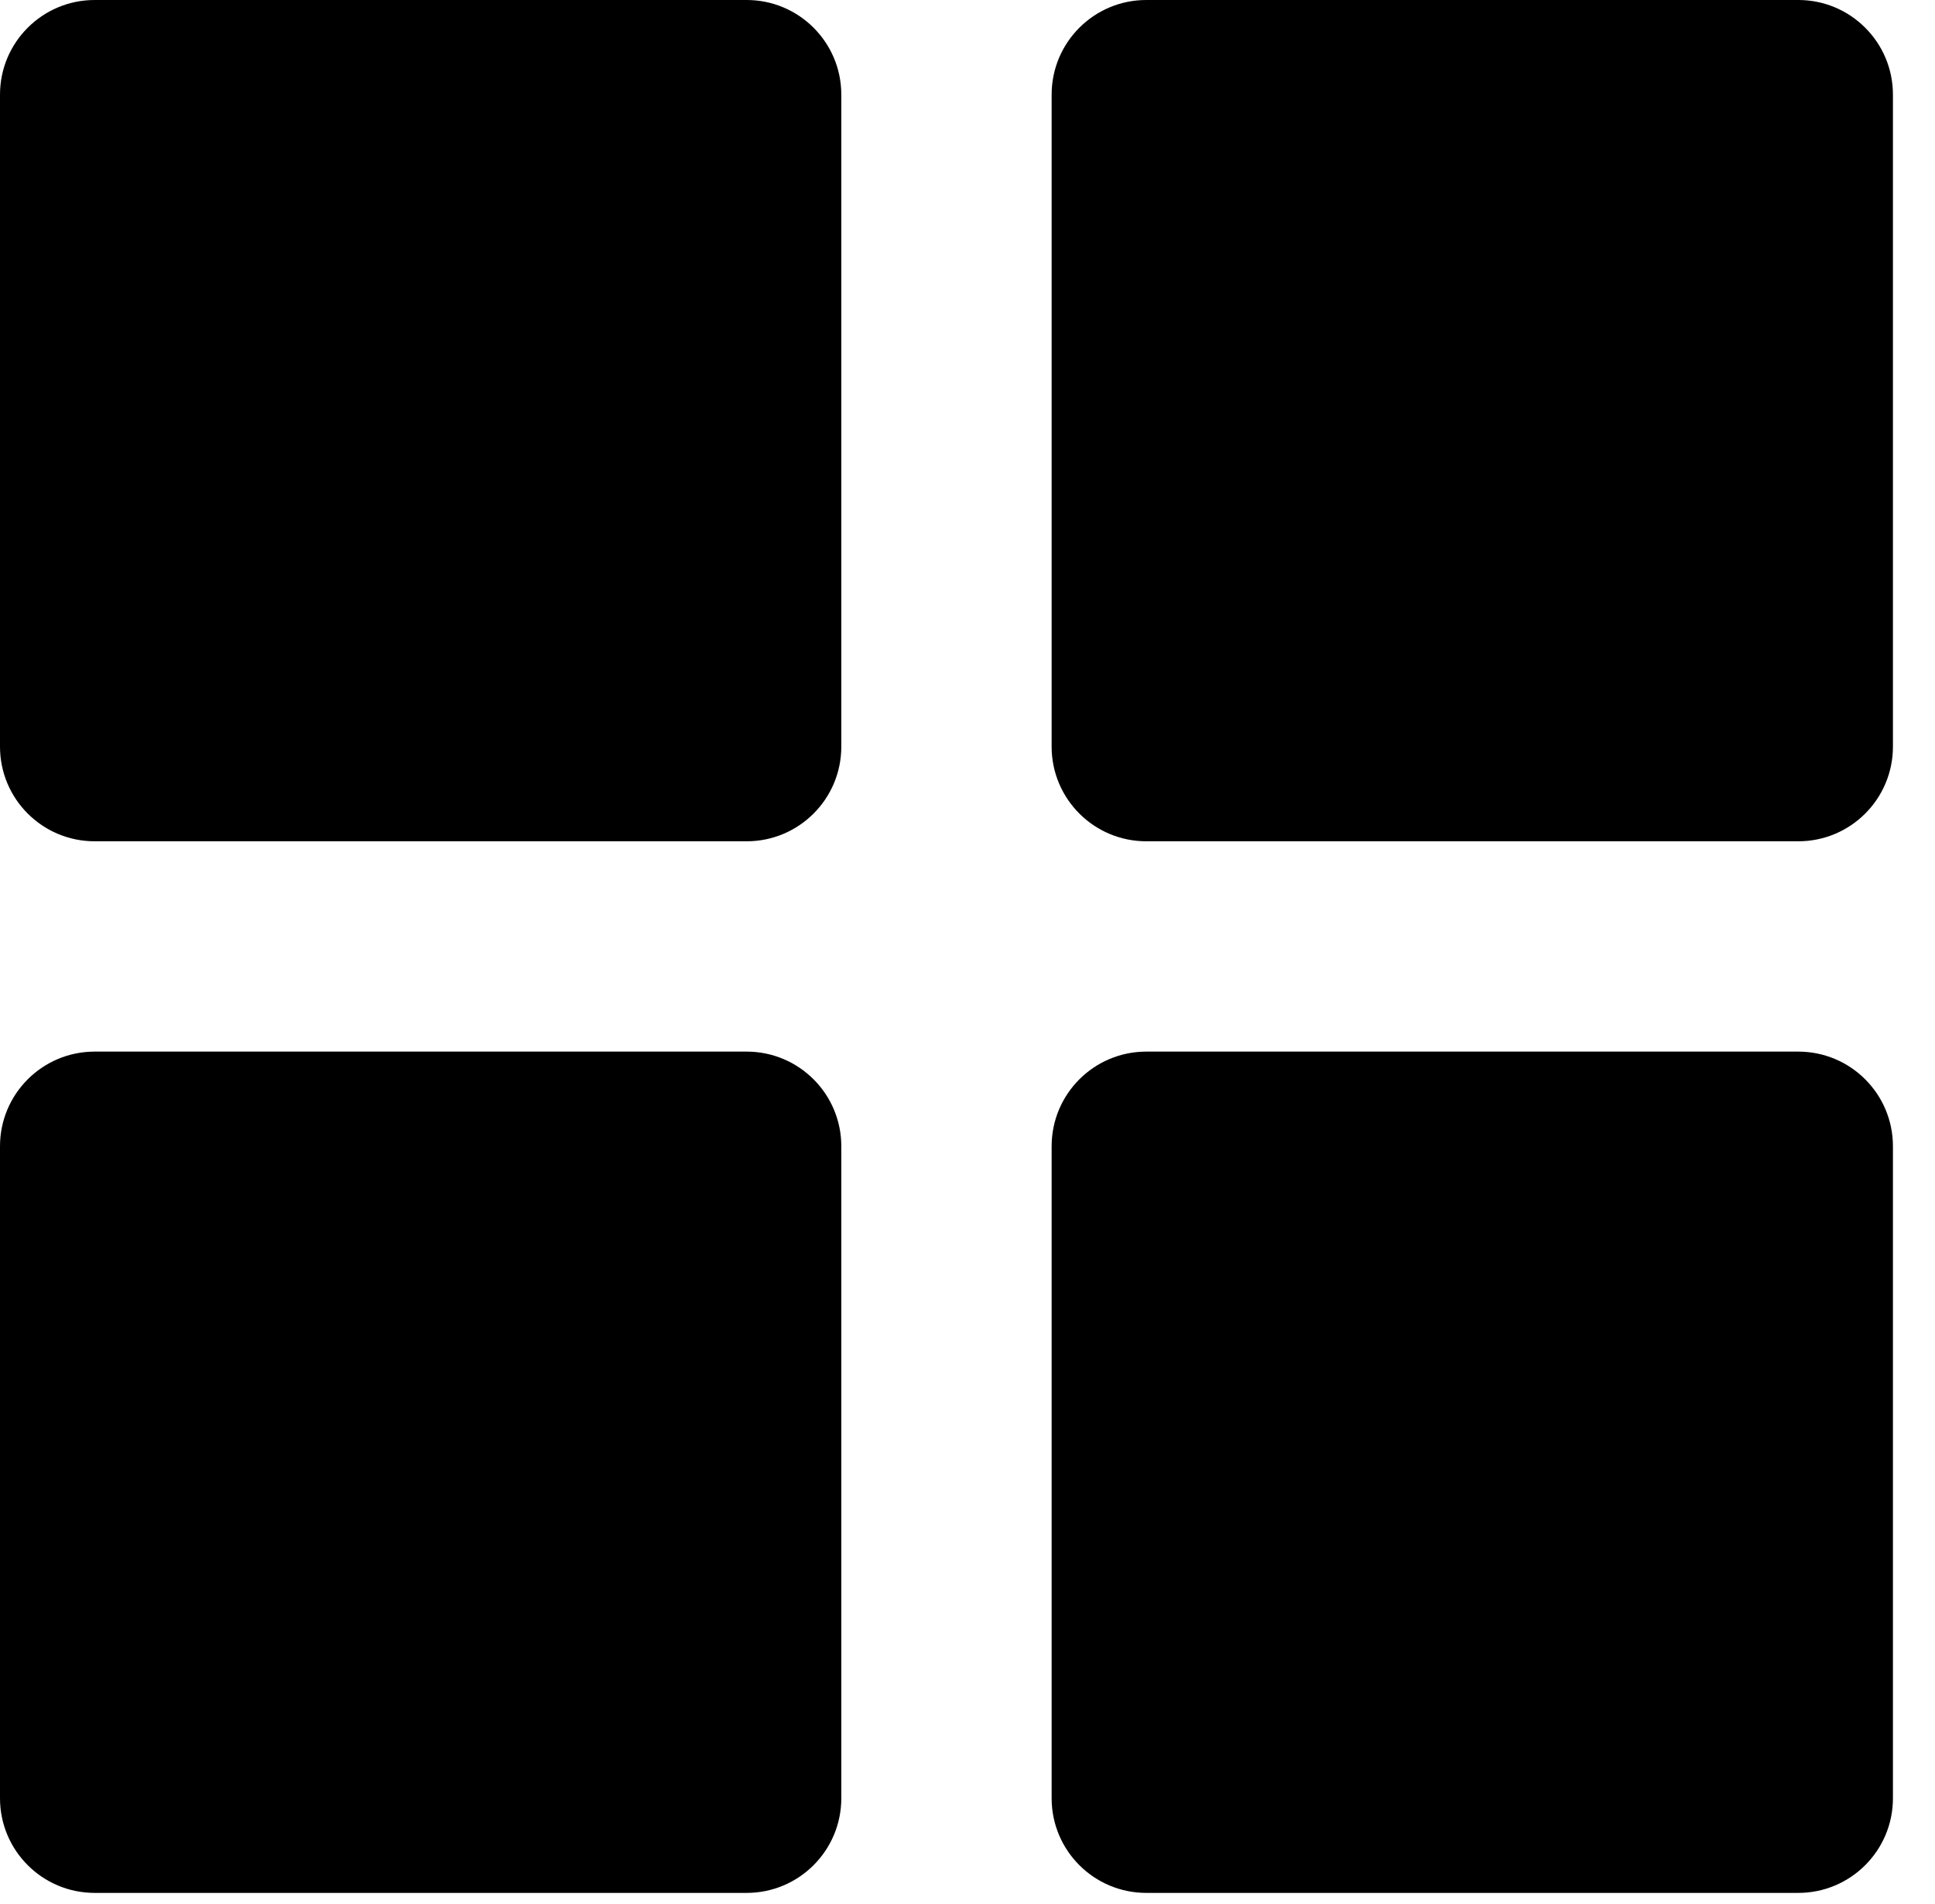
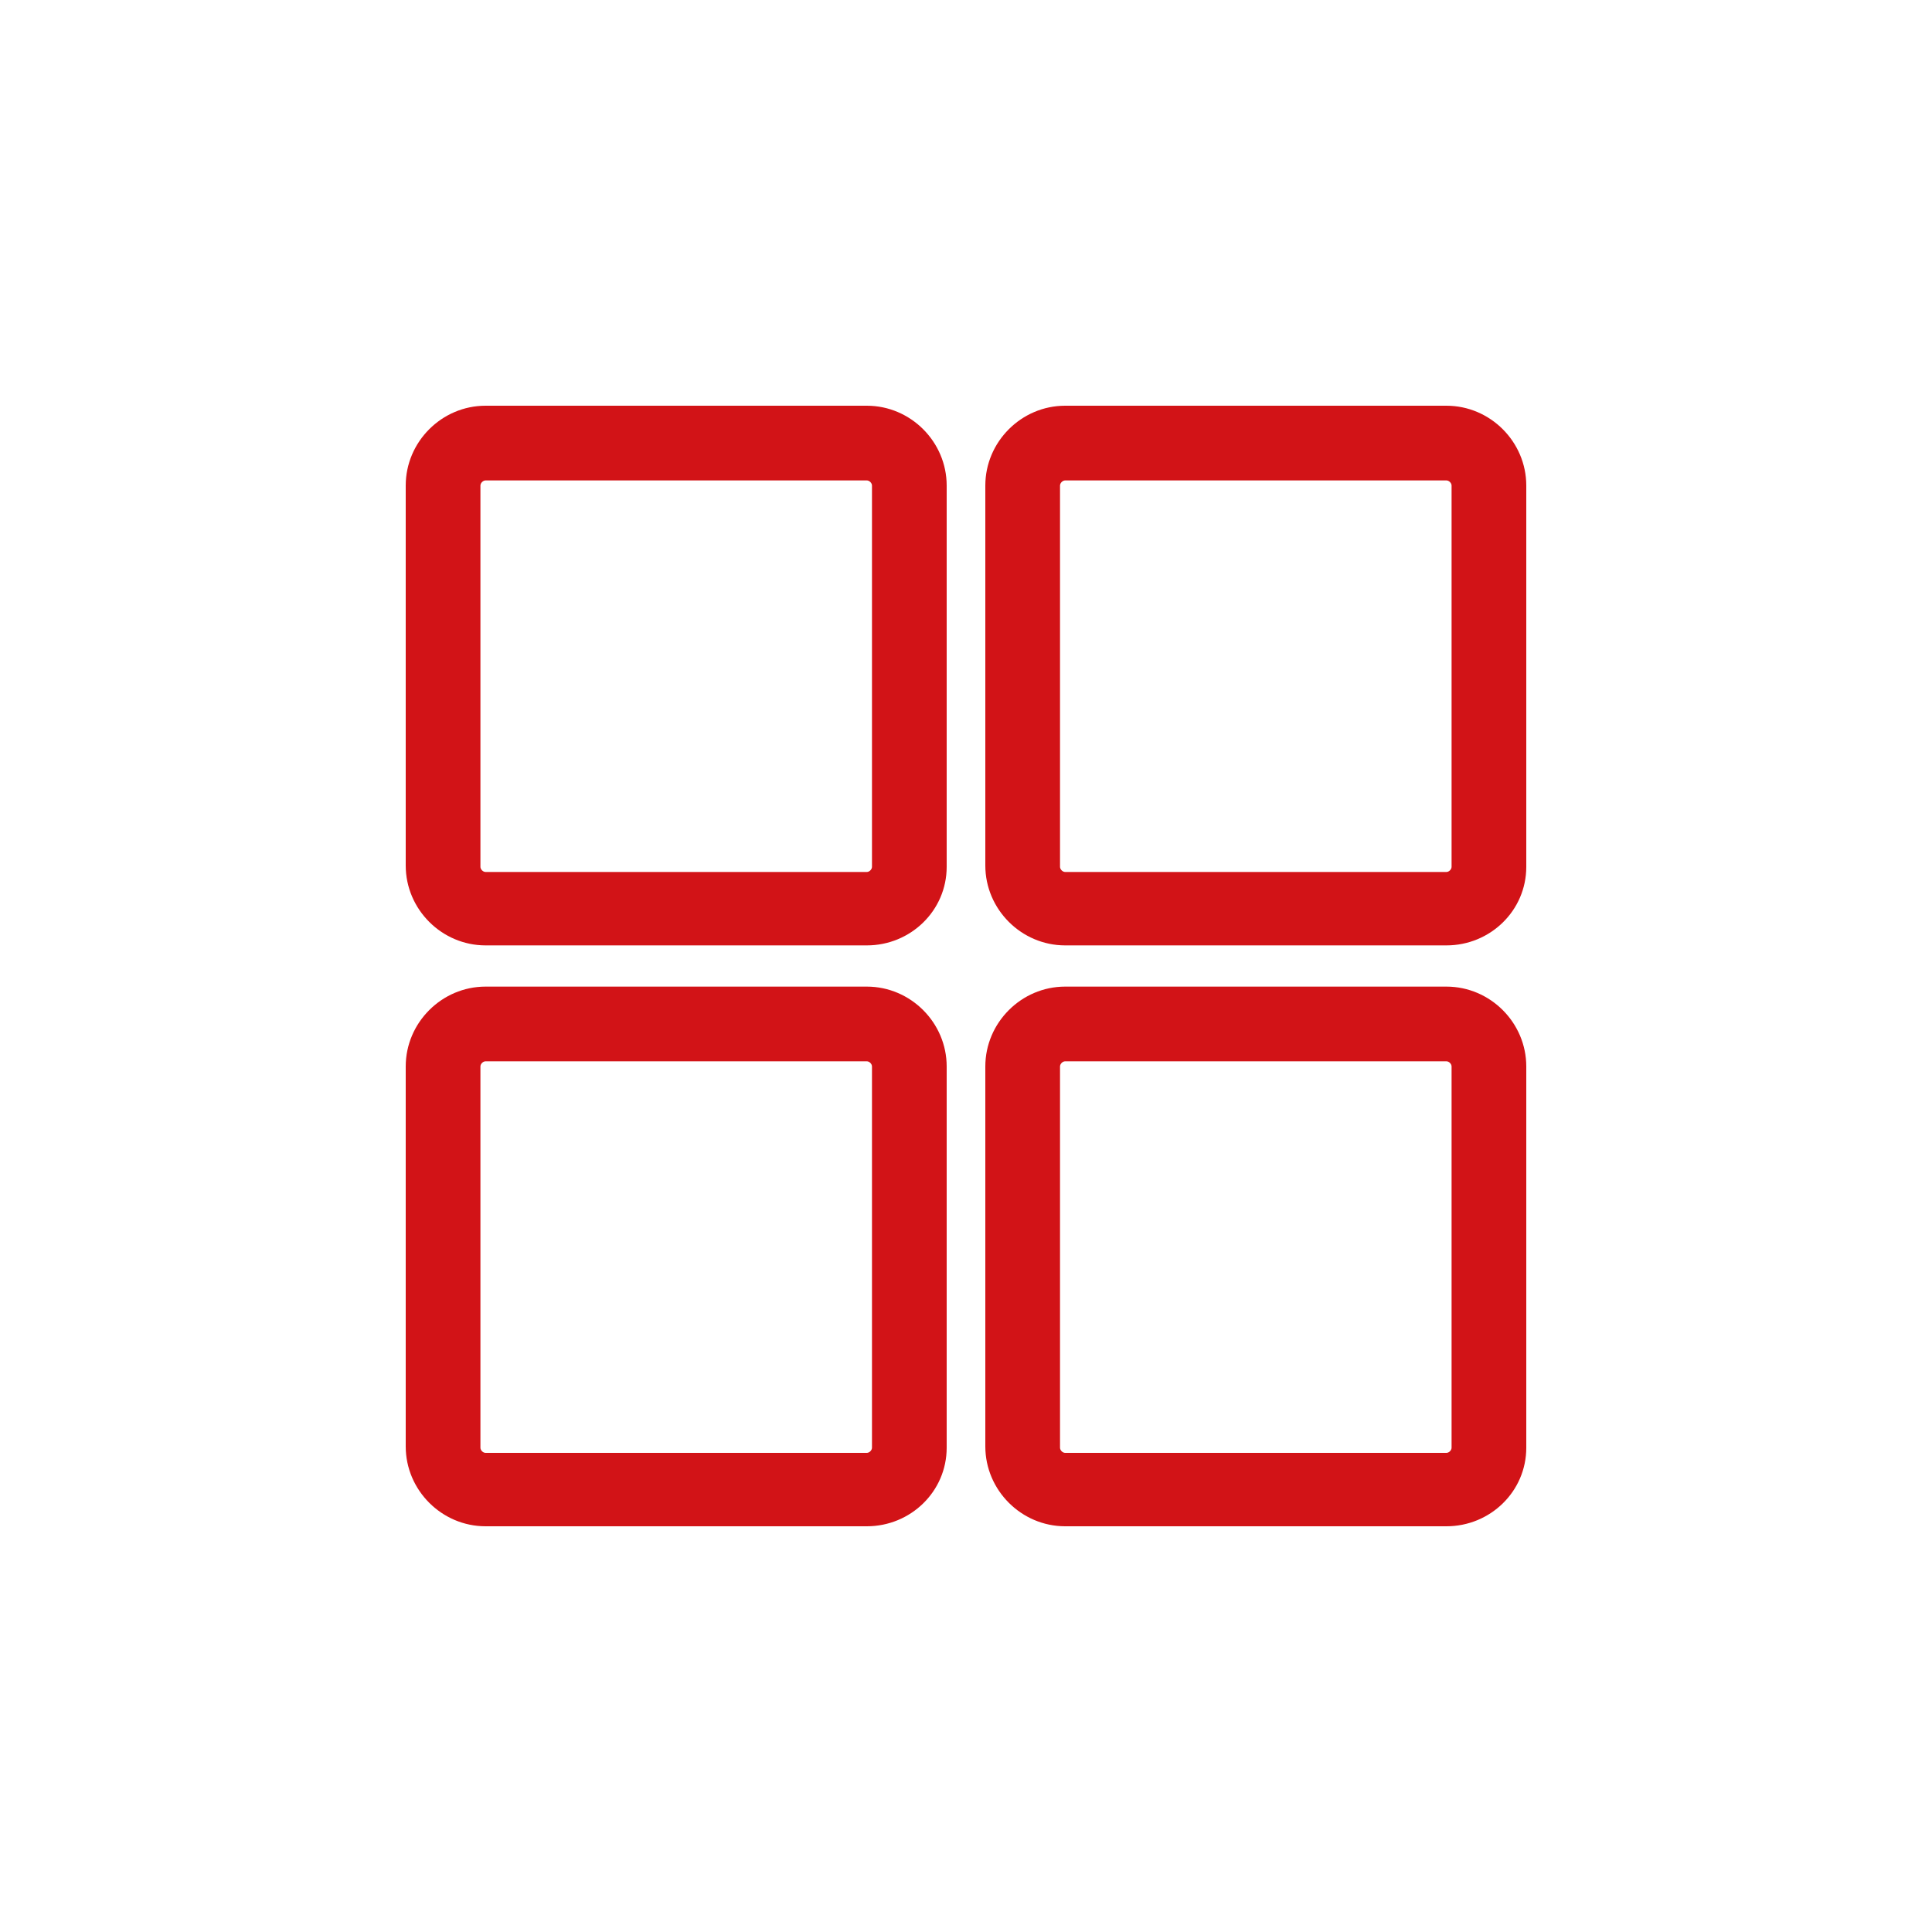
- <svg xmlns="http://www.w3.org/2000/svg" width="184" height="181" viewBox="0 0 184 181">
-   <defs>
-     <clipPath id="clip-path">
-       <rect width="184" height="181" fill="none" />
-     </clipPath>
-   </defs>
-   <g id="Griglia_di_ripetizione_3" data-name="Griglia di ripetizione 3" clip-path="url(#clip-path)">
-     <g transform="translate(-2951 -8675)">
-       <rect id="Rettangolo_527" data-name="Rettangolo 527" width="80" height="80" rx="9" transform="translate(2951 8675)" />
+ <svg xmlns="http://www.w3.org/2000/svg" version="1.1" id="Livello_1" x="0px" y="0px" viewBox="0 0 150 150" style="enable-background:new 0 0 150 150;" xml:space="preserve">
+   <style type="text/css">
+ 	.st0{fill:#D21317;}
+ </style>
+   <g>
+     <g>
+       <path class="st0" d="M67.3,73.4H37.7c-3.4,0-6.2-2.8-6.2-6.2V37.7c0-3.4,2.8-6.2,6.2-6.2h29.6c3.4,0,6.2,2.8,6.2,6.2v29.6    C73.5,70.7,70.7,73.4,67.3,73.4z M37.7,37.3c-0.2,0-0.4,0.2-0.4,0.4v29.6c0,0.2,0.2,0.4,0.4,0.4h29.6c0.2,0,0.4-0.2,0.4-0.4V37.7    c0-0.2-0.2-0.4-0.4-0.4H37.7z" />
    </g>
-     <g transform="translate(-2851 -8675)">
-       <rect id="Rettangolo_527-2" data-name="Rettangolo 527" width="80" height="80" rx="9" transform="translate(2951 8675)" />
+     <g>
+       <path class="st0" d="M112.3,73.4H82.7c-3.4,0-6.2-2.8-6.2-6.2V37.7c0-3.4,2.8-6.2,6.2-6.2h29.6c3.4,0,6.2,2.8,6.2,6.2v29.6    C118.5,70.7,115.7,73.4,112.3,73.4z M82.7,37.3c-0.2,0-0.4,0.2-0.4,0.4v29.6c0,0.2,0.2,0.4,0.4,0.4h29.6c0.2,0,0.4-0.2,0.4-0.4    V37.7c0-0.2-0.2-0.4-0.4-0.4H82.7z" />
    </g>
-     <g transform="translate(-2951 -8575)">
-       <rect id="Rettangolo_527-3" data-name="Rettangolo 527" width="80" height="80" rx="9" transform="translate(2951 8675)" />
+     <g>
+       <path class="st0" d="M67.3,118.5H37.7c-3.4,0-6.2-2.8-6.2-6.2V82.8c0-3.4,2.8-6.2,6.2-6.2h29.6c3.4,0,6.2,2.8,6.2,6.2v29.6    C73.5,115.8,70.7,118.5,67.3,118.5z M37.7,82.4c-0.2,0-0.4,0.2-0.4,0.4v29.6c0,0.2,0.2,0.4,0.4,0.4h29.6c0.2,0,0.4-0.2,0.4-0.4    V82.8c0-0.2-0.2-0.4-0.4-0.4H37.7z" />
    </g>
-     <g transform="translate(-2851 -8575)">
-       <rect id="Rettangolo_527-4" data-name="Rettangolo 527" width="80" height="80" rx="9" transform="translate(2951 8675)" />
+     <g>
+       <path class="st0" d="M112.3,118.5H82.7c-3.4,0-6.2-2.8-6.2-6.2V82.8c0-3.4,2.8-6.2,6.2-6.2h29.6c3.4,0,6.2,2.8,6.2,6.2v29.6    C118.5,115.8,115.7,118.5,112.3,118.5z M82.7,82.4c-0.2,0-0.4,0.2-0.4,0.4v29.6c0,0.2,0.2,0.4,0.4,0.4h29.6c0.2,0,0.4-0.2,0.4-0.4    V82.8c0-0.2-0.2-0.4-0.4-0.4H82.7z" />
    </g>
  </g>
</svg>
